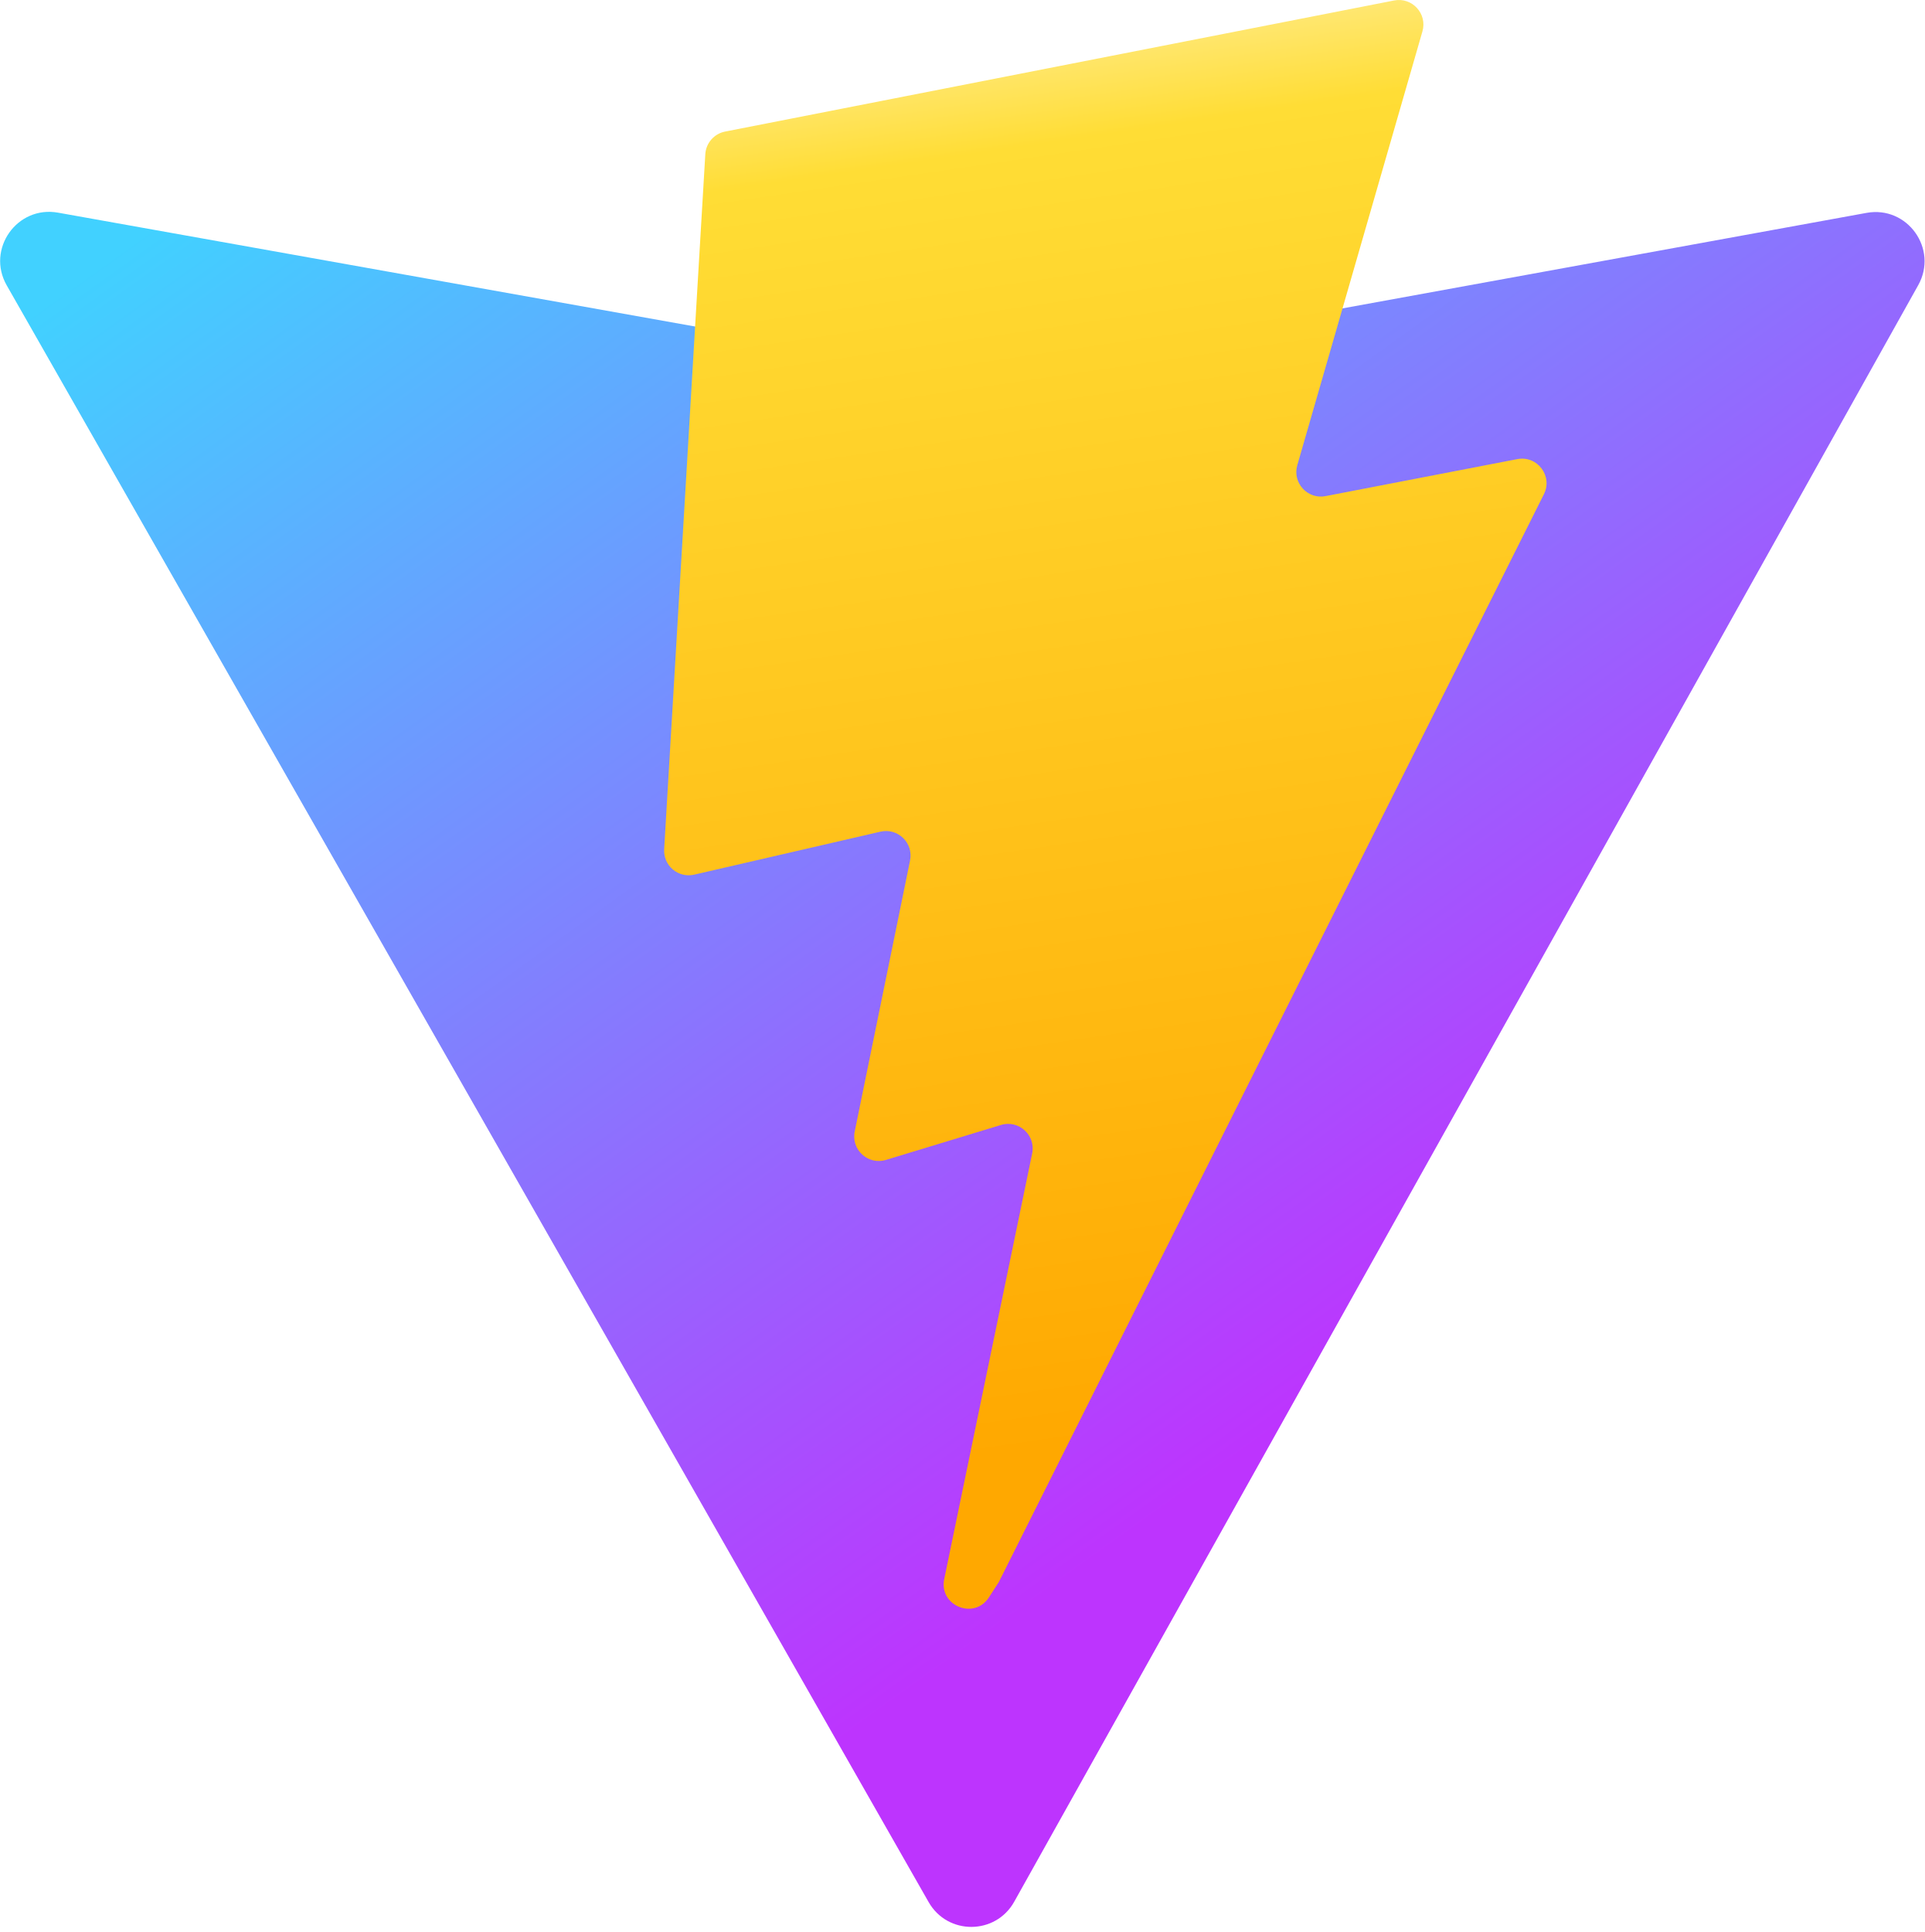
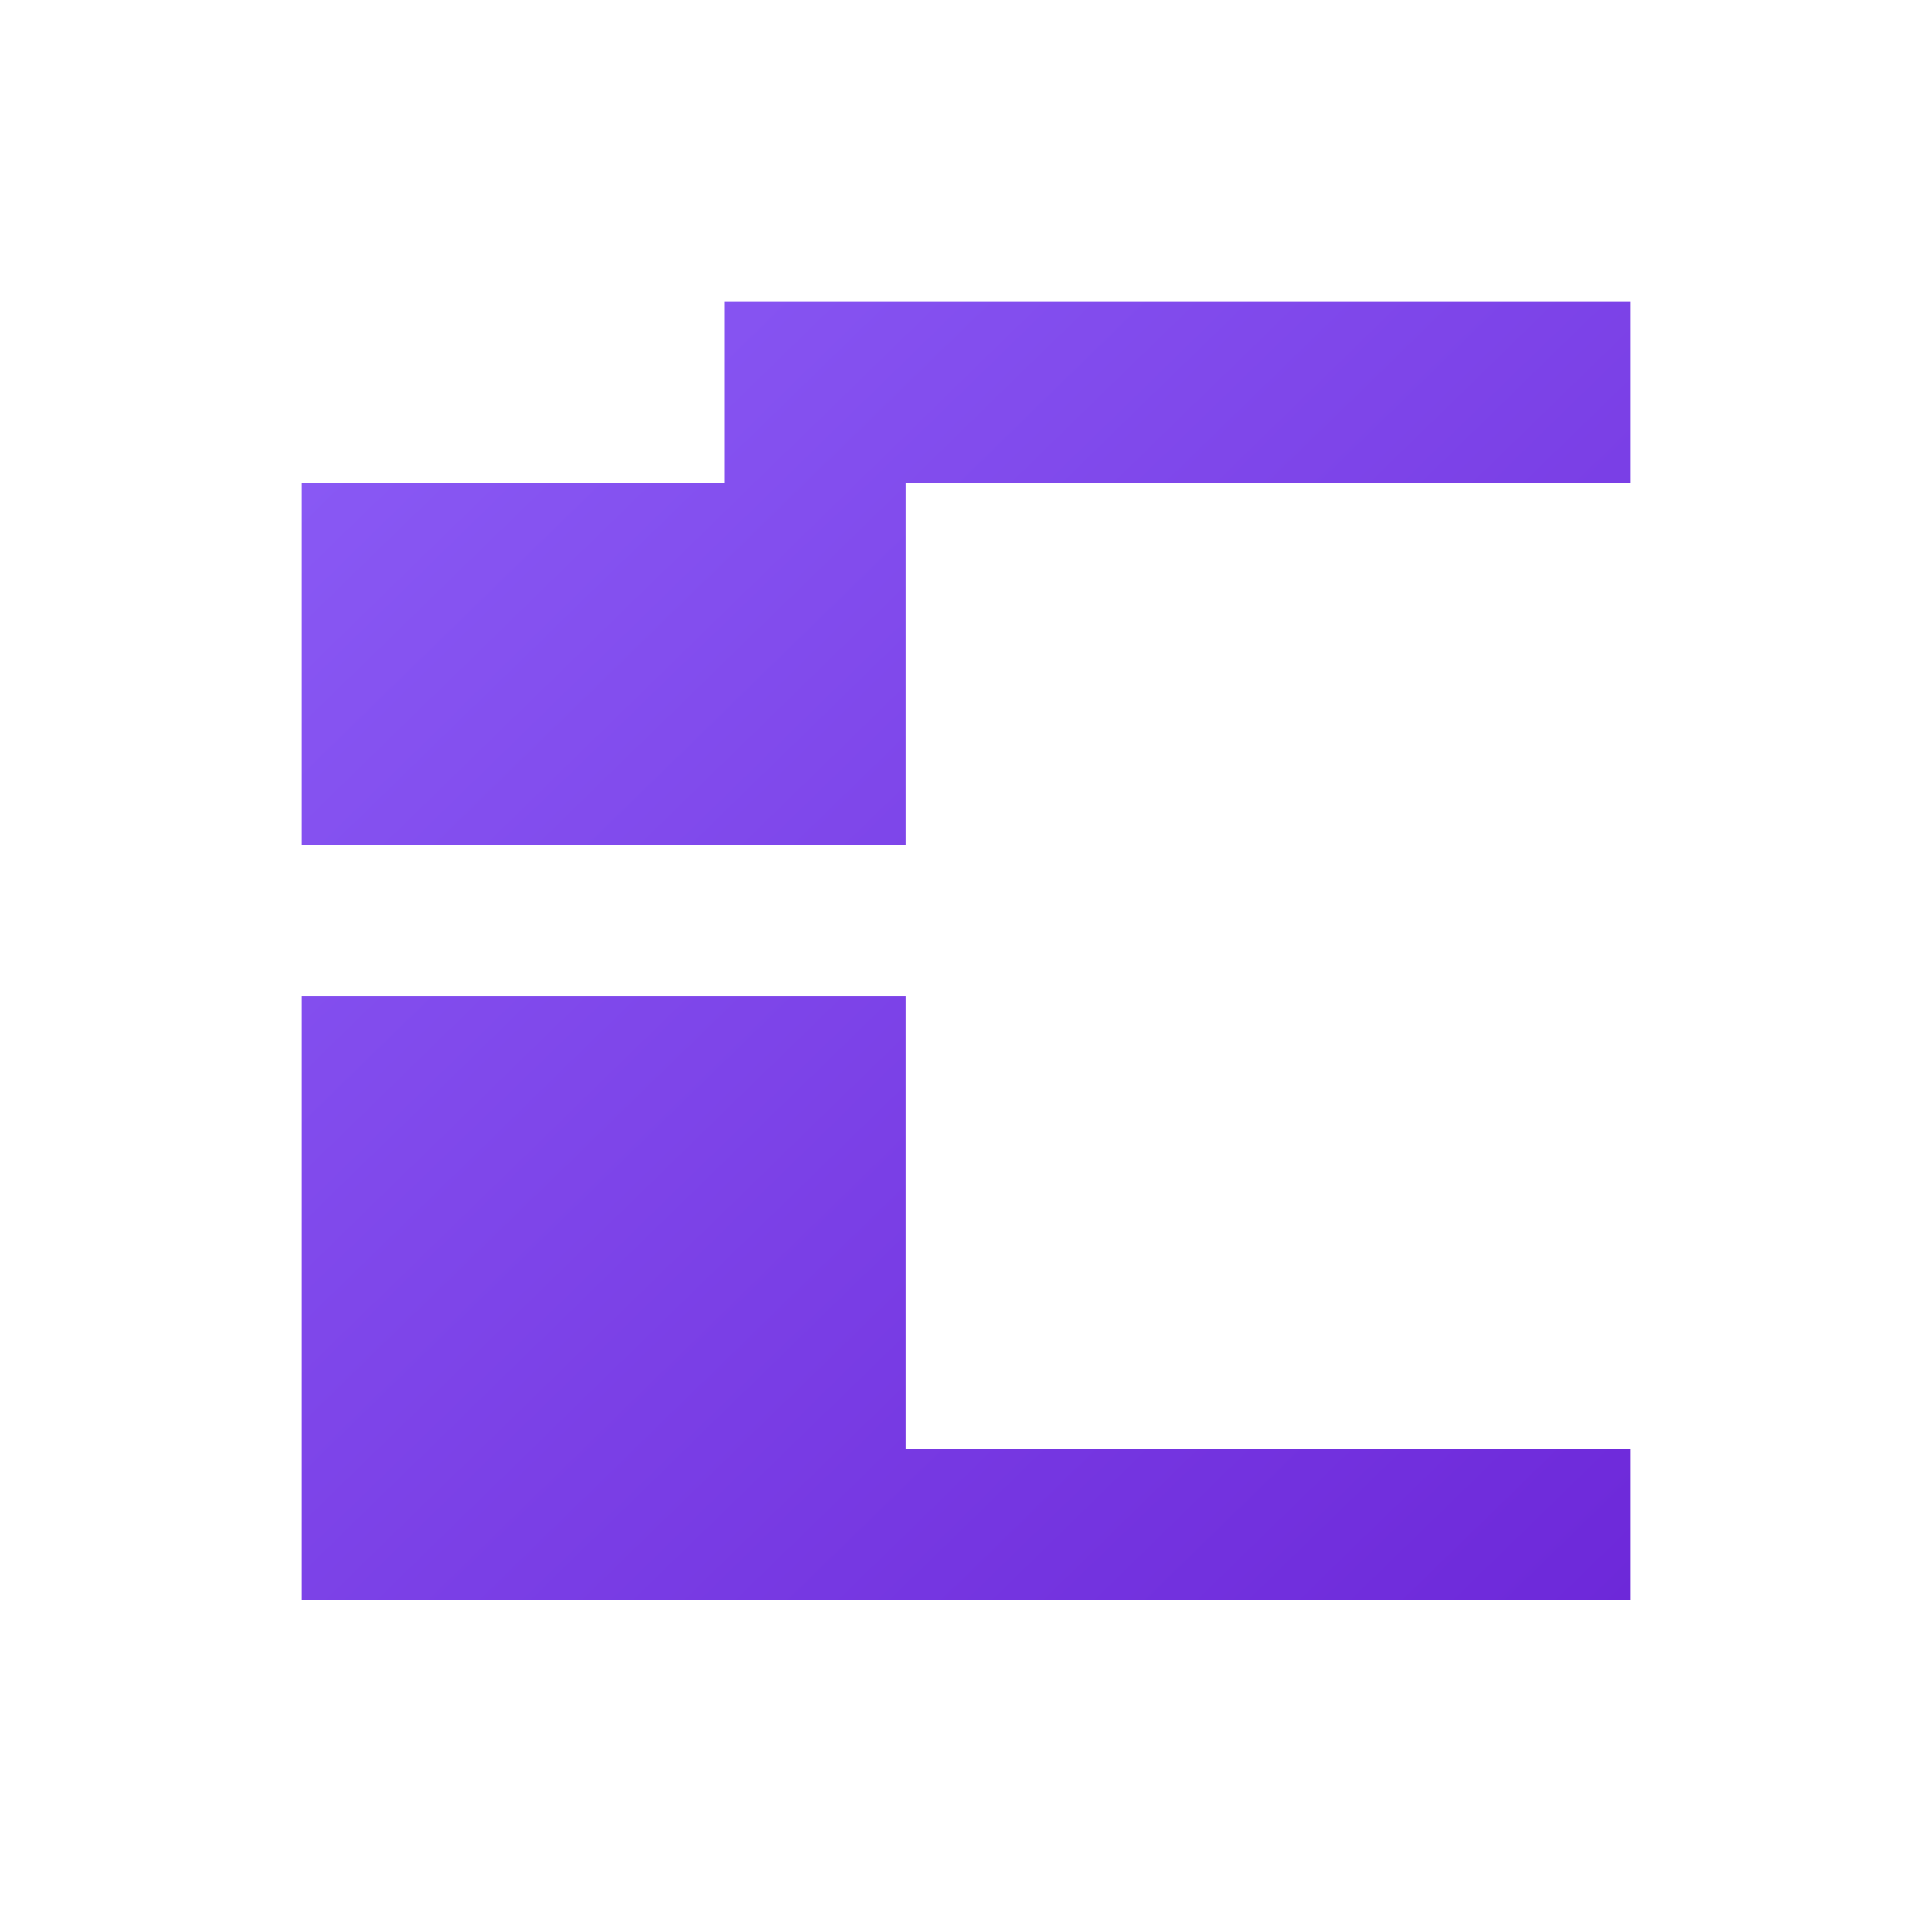
- <svg xmlns="http://www.w3.org/2000/svg" aria-hidden="true" role="img" class="iconify iconify--logos" width="31.88" height="32" preserveAspectRatio="xMidYMid meet" viewBox="0 0 256 257">
+ <svg xmlns="http://www.w3.org/2000/svg" viewBox="0 0 32 32" aria-hidden="true" role="img">
  <defs>
-     <linearGradient id="IconifyId1813088fe1fbc01fb466" x1="-.828%" x2="57.636%" y1="7.652%" y2="78.411%">
-       <stop offset="0%" stop-color="#41D1FF" />
-       <stop offset="100%" stop-color="#BD34FE" />
-     </linearGradient>
-     <linearGradient id="IconifyId1813088fe1fbc01fb467" x1="43.376%" x2="50.316%" y1="2.242%" y2="89.03%">
-       <stop offset="0%" stop-color="#FFEA83" />
-       <stop offset="8.333%" stop-color="#FFDD35" />
-       <stop offset="100%" stop-color="#FFA800" />
+     <linearGradient id="tfl-shade" x1="0%" y1="0%" x2="100%" y2="100%">
+       <stop offset="0%" stop-color="#8b5cf6" />
+       <stop offset="100%" stop-color="#6d28d9" />
    </linearGradient>
  </defs>
-   <path fill="url(#IconifyId1813088fe1fbc01fb466)" d="M255.153 37.938L134.897 252.976c-2.483 4.44-8.862 4.466-11.382.048L.875 37.958c-2.746-4.814 1.371-10.646 6.827-9.67l120.385 21.517a6.537 6.537 0 0 0 2.322-.004l117.867-21.483c5.438-.991 9.574 4.796 6.877 9.62Z" />
-   <path fill="url(#IconifyId1813088fe1fbc01fb467)" d="M185.432.063L96.44 17.501a3.268 3.268 0 0 0-2.634 3.014l-5.474 92.456a3.268 3.268 0 0 0 3.997 3.378l24.777-5.718c2.318-.535 4.413 1.507 3.936 3.838l-7.361 36.047c-.495 2.426 1.782 4.5 4.151 3.78l15.304-4.649c2.372-.72 4.652 1.36 4.15 3.788l-11.698 56.621c-.732 3.542 3.979 5.473 5.943 2.437l1.313-2.028l72.516-144.72c1.215-2.423-.88-5.186-3.54-4.672l-25.505 4.922c-2.396.462-4.435-1.77-3.759-4.114l16.646-57.705c.677-2.35-1.37-4.583-3.769-4.113Z" />
+   <path fill="url(#tfl-shade)" d="M5 5h22v3h-12v6h-3v2.5h3v7.5h12v2.5H5V16.5h7v-2.5H5V8h7V5H5z" />
</svg>
